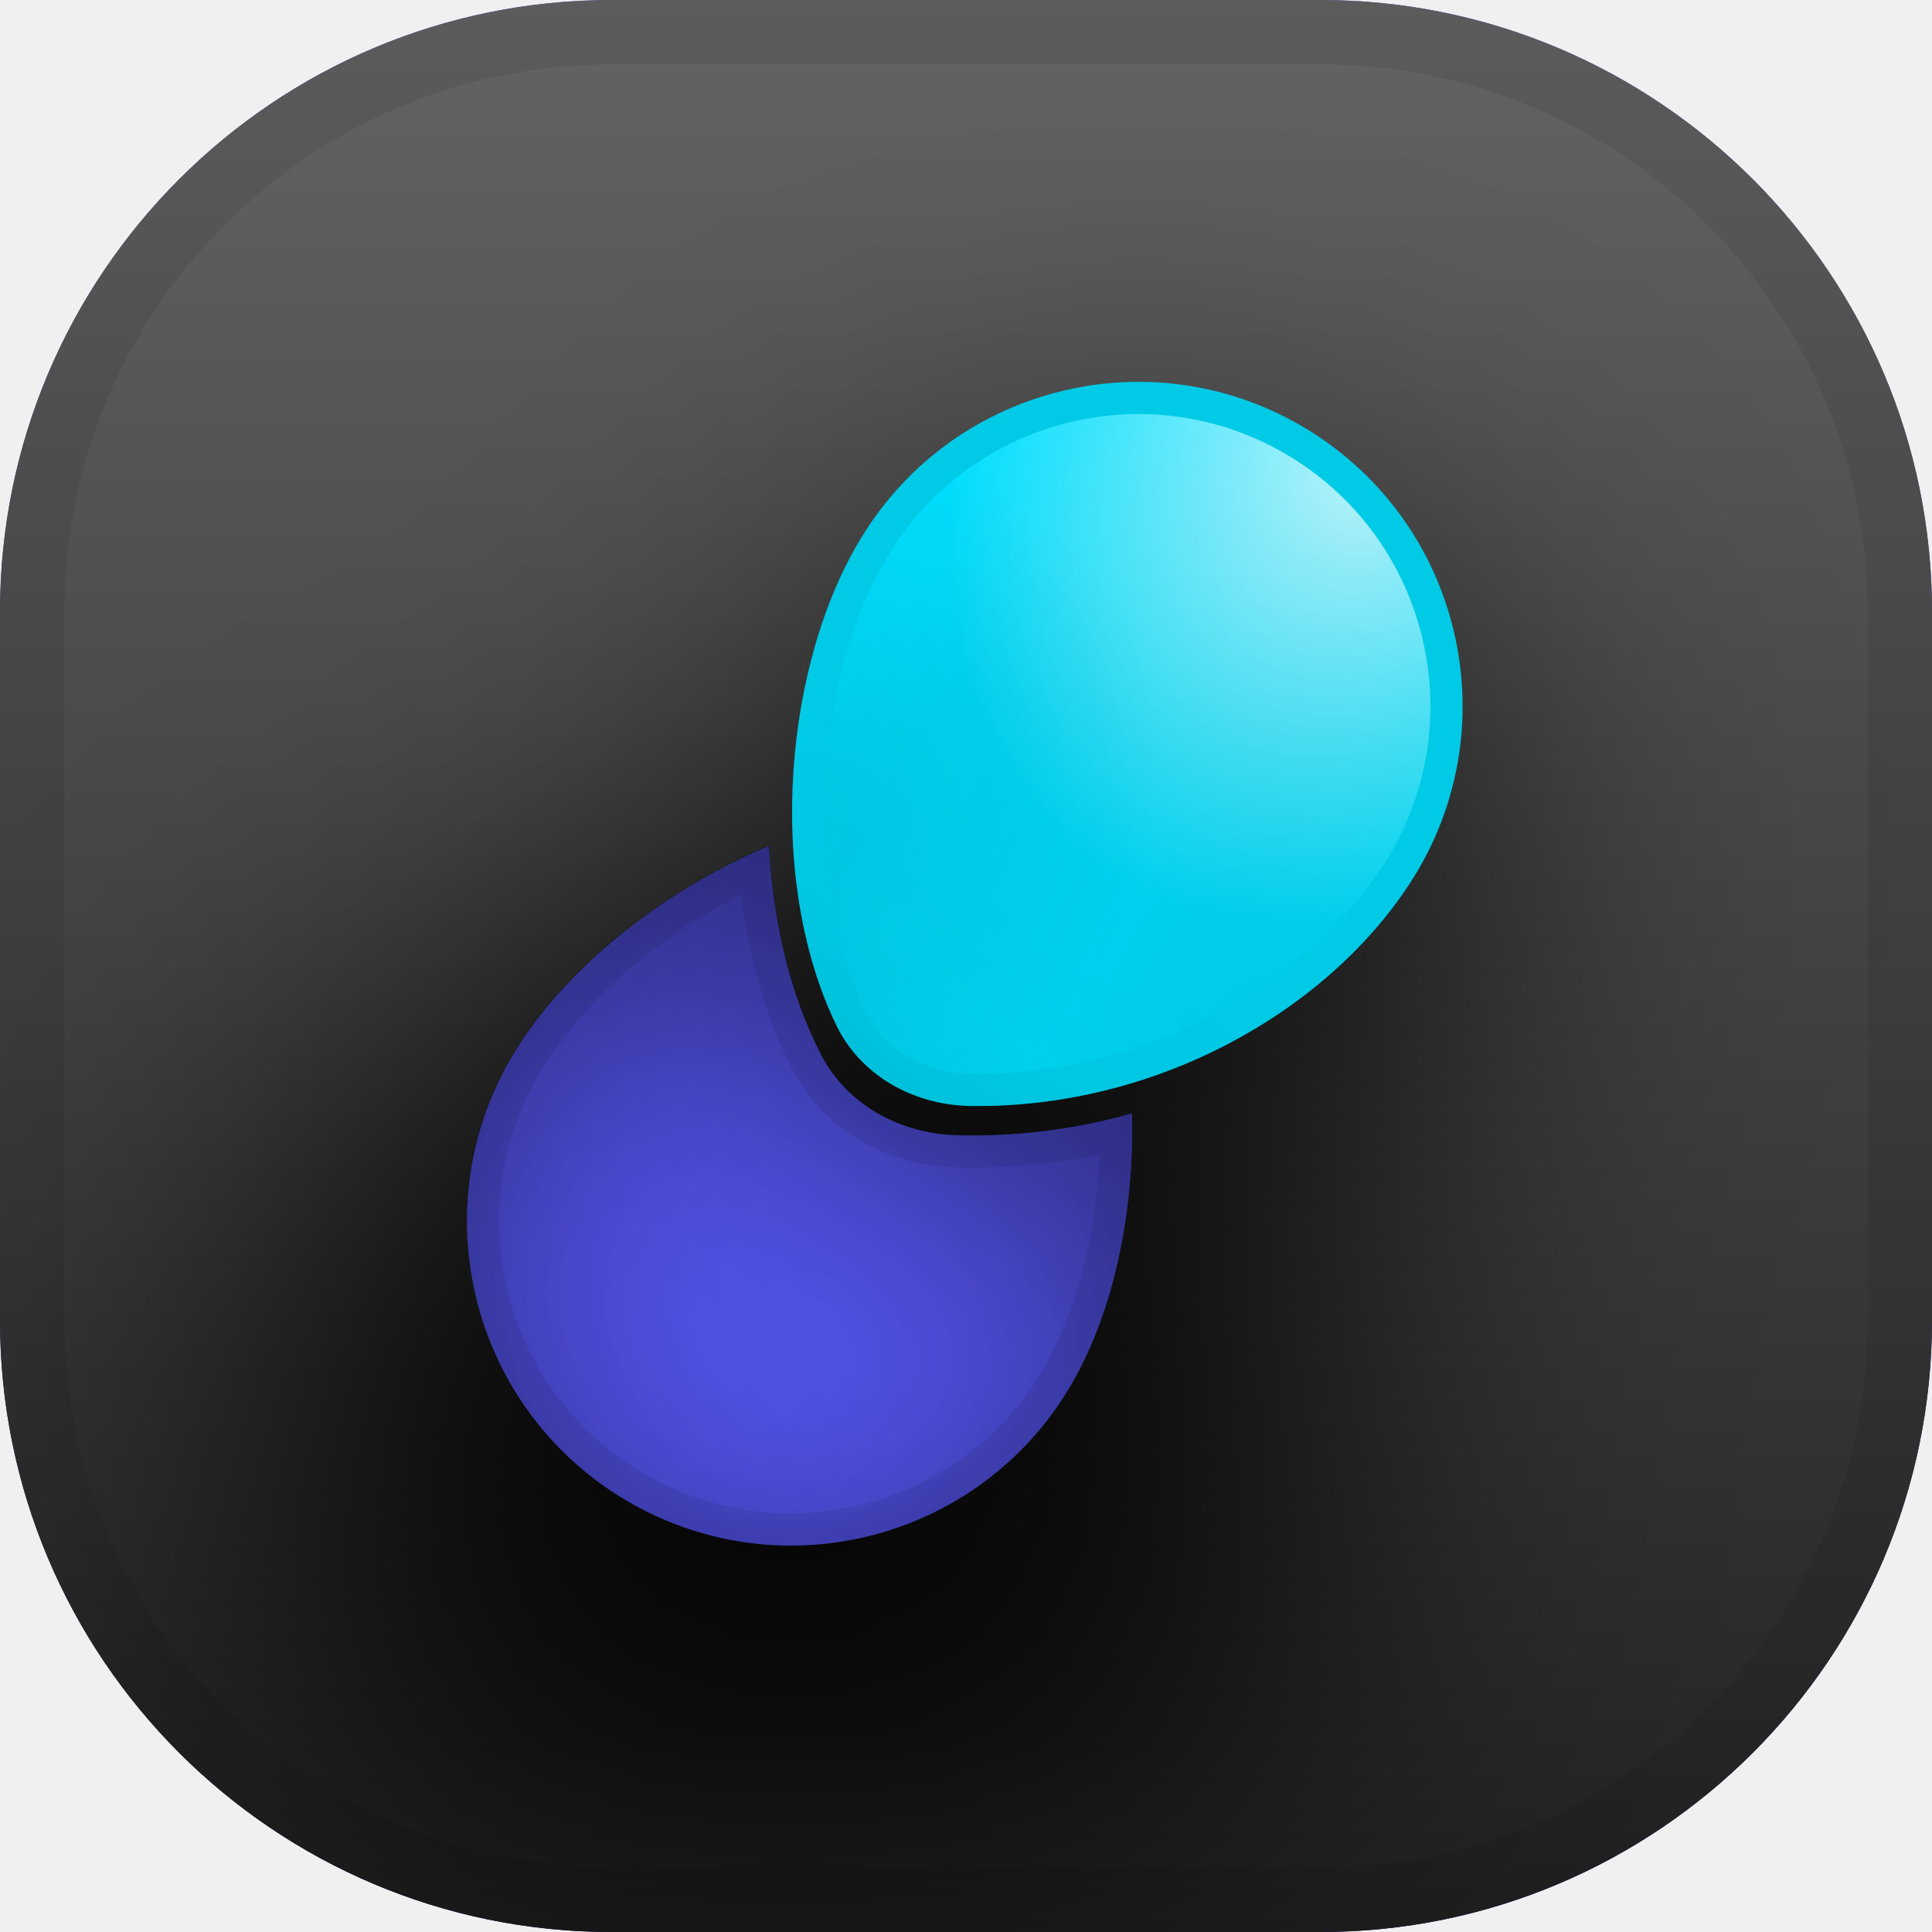
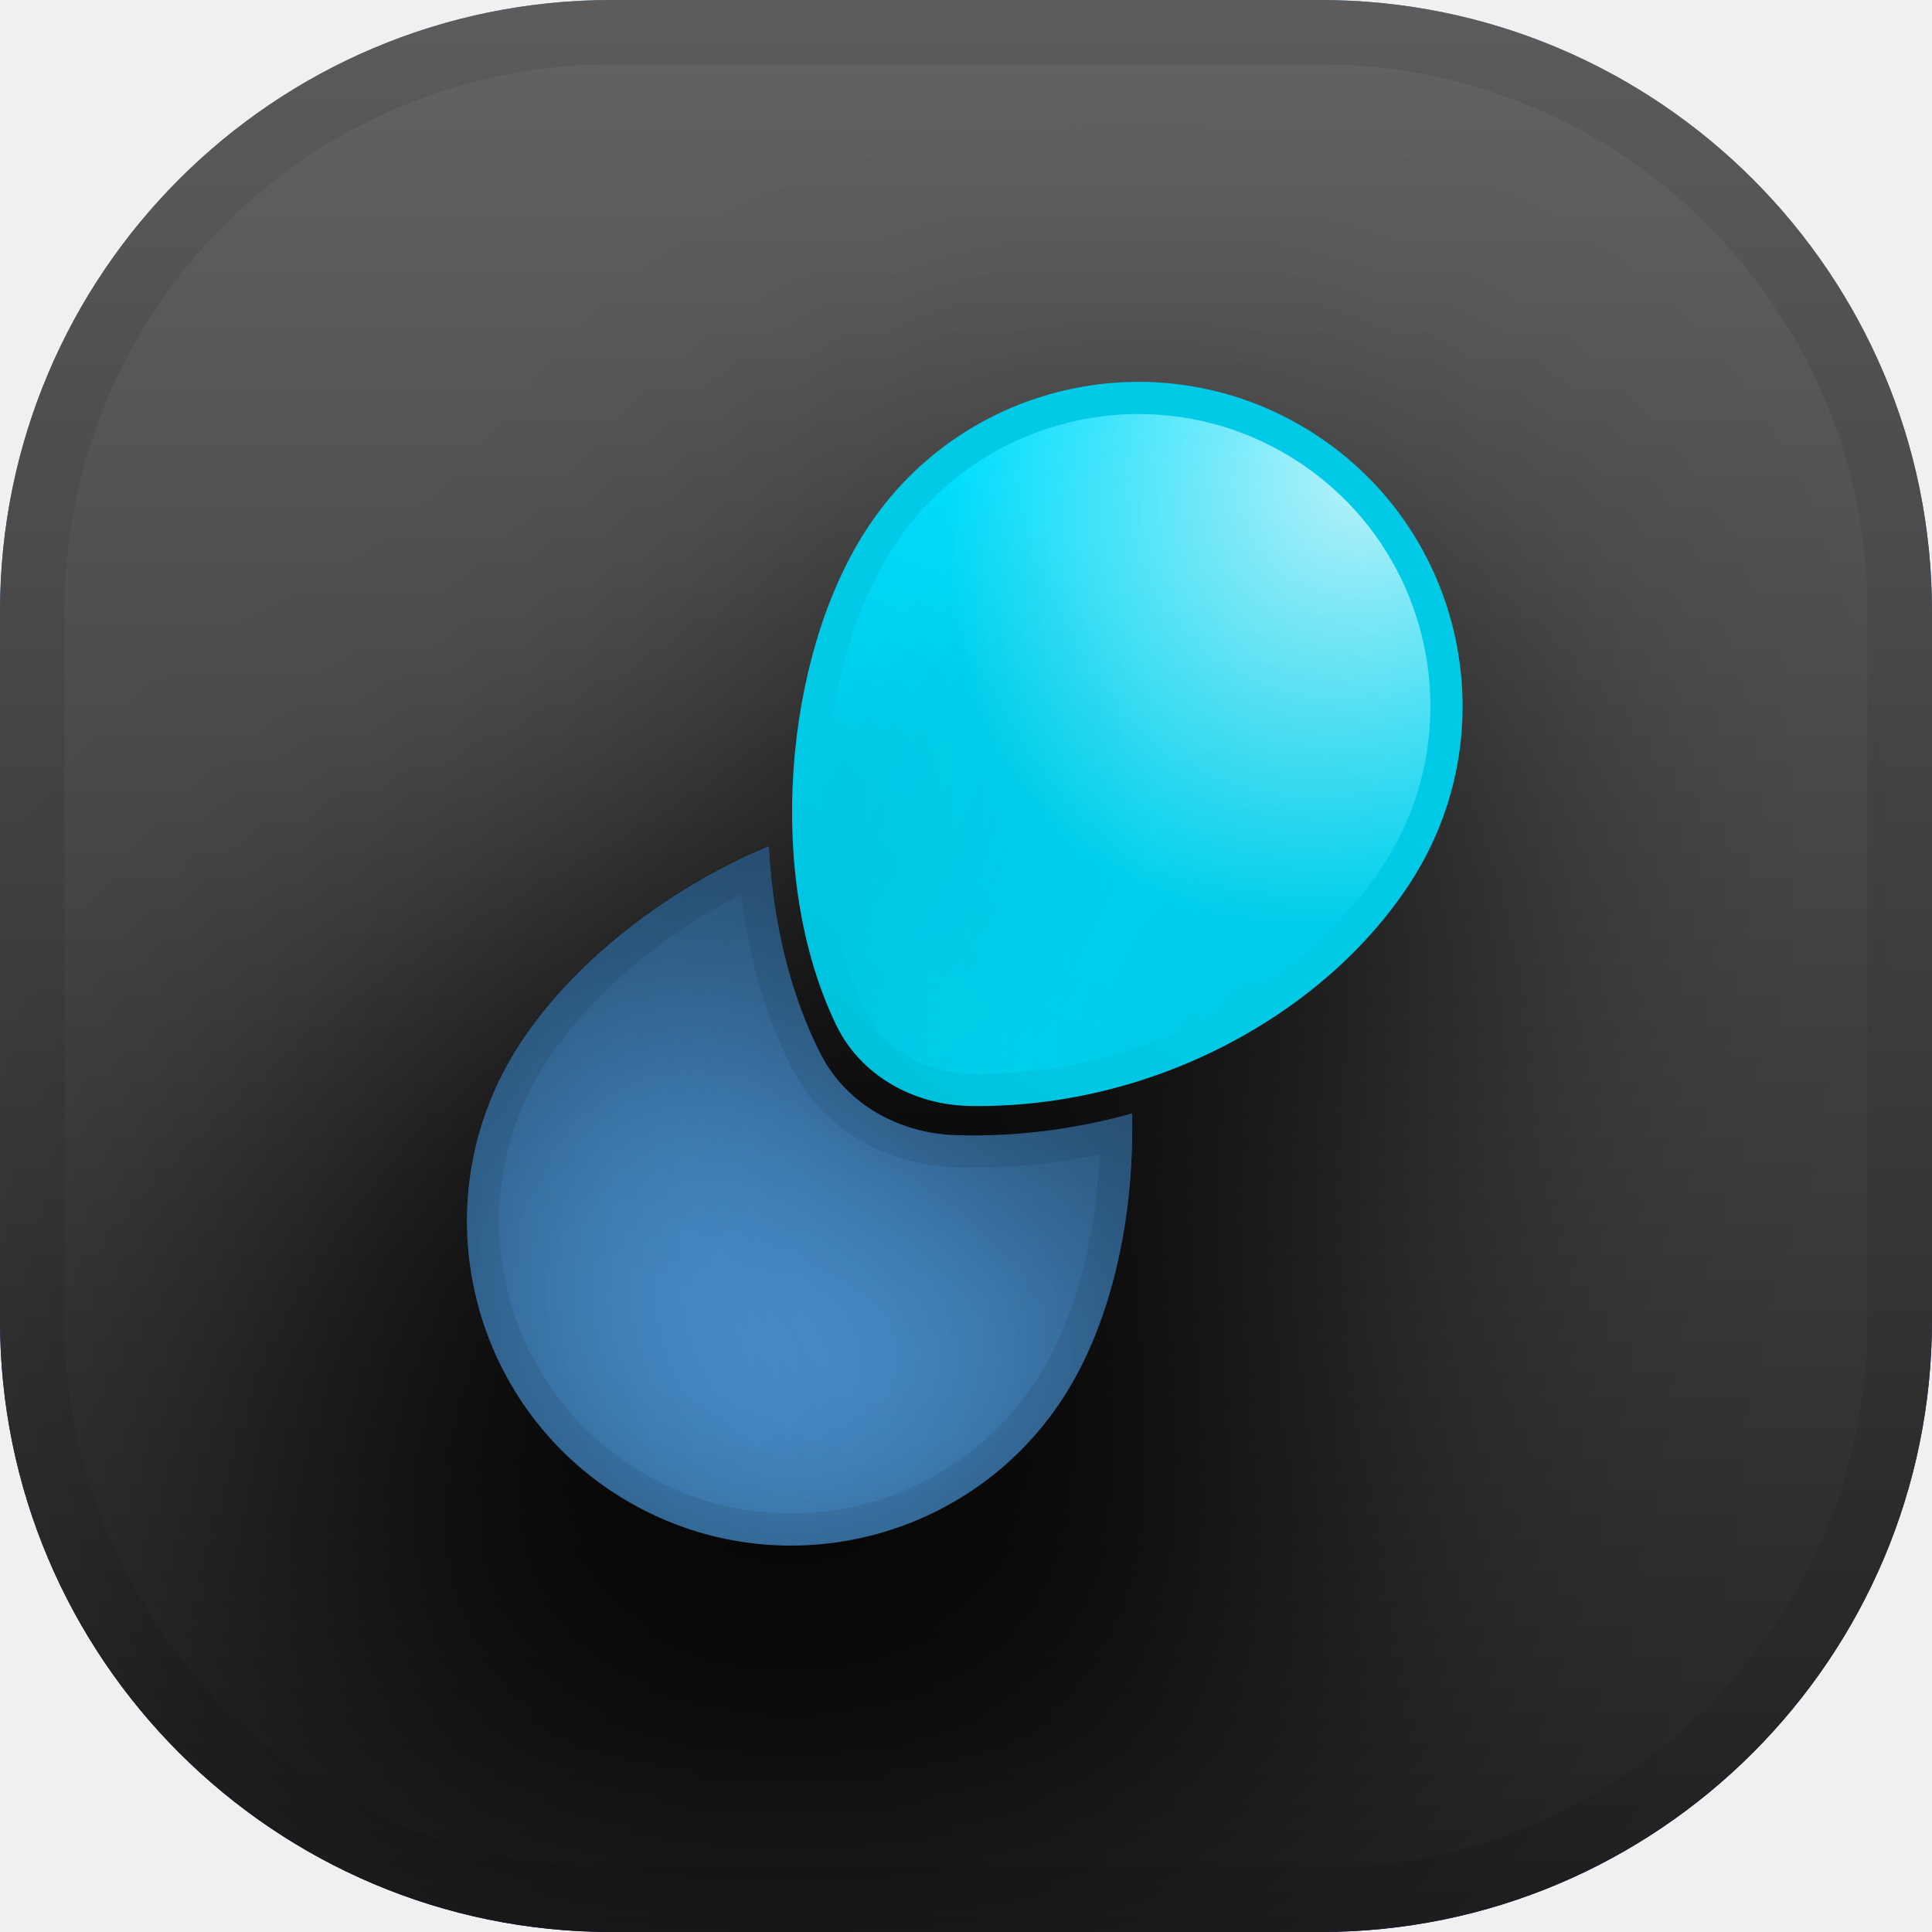
<svg xmlns="http://www.w3.org/2000/svg" width="120" height="120" viewBox="0 0 120 120" fill="none">
  <g clip-path="url(#clip0)">
    <rect width="120" height="120" rx="38" fill="url(#paint0_linear)" />
    <rect width="120" height="120" rx="38" fill="url(#paint1_linear)" />
    <g filter="url(#filter0_d)">
      <path d="M86.755 54.283C81.706 62.058 71.409 67.851 60.302 67.696C57.118 67.651 54.18 66.006 52.843 63.244C50.714 58.842 49.912 53.303 50.285 47.869C50.658 42.434 52.201 37.209 54.652 33.435C60.409 24.57 72.263 22.05 81.128 27.807C89.993 33.564 92.512 45.418 86.755 54.283Z" fill="#00E0FF" />
      <path d="M86.755 54.283C81.706 62.058 71.409 67.851 60.302 67.696C57.118 67.651 54.18 66.006 52.843 63.244C50.714 58.842 49.912 53.303 50.285 47.869C50.658 42.434 52.201 37.209 54.652 33.435C60.409 24.57 72.263 22.05 81.128 27.807C89.993 33.564 92.512 45.418 86.755 54.283Z" fill="url(#paint2_radial)" fill-opacity="0.75" />
      <path d="M86.755 54.283C81.706 62.058 71.409 67.851 60.302 67.696C57.118 67.651 54.18 66.006 52.843 63.244C50.714 58.842 49.912 53.303 50.285 47.869C50.658 42.434 52.201 37.209 54.652 33.435C60.409 24.57 72.263 22.05 81.128 27.807C89.993 33.564 92.512 45.418 86.755 54.283Z" fill="url(#paint3_radial)" fill-opacity="0.1" />
      <path d="M86.755 54.283C81.706 62.058 71.409 67.851 60.302 67.696C57.118 67.651 54.18 66.006 52.843 63.244C50.714 58.842 49.912 53.303 50.285 47.869C50.658 42.434 52.201 37.209 54.652 33.435C60.409 24.57 72.263 22.05 81.128 27.807C89.993 33.564 92.512 45.418 86.755 54.283Z" fill="url(#paint4_radial)" fill-opacity="0.1" />
      <path d="M86.755 54.283C81.706 62.058 71.409 67.851 60.302 67.696C57.118 67.651 54.18 66.006 52.843 63.244C50.714 58.842 49.912 53.303 50.285 47.869C50.658 42.434 52.201 37.209 54.652 33.435C60.409 24.57 72.263 22.05 81.128 27.807C89.993 33.564 92.512 45.418 86.755 54.283Z" stroke="#00CAE6" stroke-width="2" />
      <g filter="url(#filter1_dii)">
        <mask id="path-4-inside-1" fill="white">
          <path fill-rule="evenodd" clip-rule="evenodd" d="M47.763 52.539C40.988 55.372 34.82 60.387 31.701 65.788C26.14 75.42 29.441 87.737 39.073 93.299C48.706 98.86 61.022 95.559 66.584 85.927C69.17 81.447 70.478 75.282 70.315 69.152C66.833 70.129 63.145 70.619 59.386 70.507C55.884 70.403 52.584 68.603 50.986 65.486C49.048 61.705 48.008 57.183 47.763 52.539Z" />
        </mask>
-         <path fill-rule="evenodd" clip-rule="evenodd" d="M47.763 52.539C40.988 55.372 34.82 60.387 31.701 65.788C26.14 75.42 29.441 87.737 39.073 93.299C48.706 98.86 61.022 95.559 66.584 85.927C69.17 81.447 70.478 75.282 70.315 69.152C66.833 70.129 63.145 70.619 59.386 70.507C55.884 70.403 52.584 68.603 50.986 65.486C49.048 61.705 48.008 57.183 47.763 52.539Z" fill="#5353EC" />
+         <path fill-rule="evenodd" clip-rule="evenodd" d="M47.763 52.539C40.988 55.372 34.82 60.387 31.701 65.788C26.14 75.42 29.441 87.737 39.073 93.299C48.706 98.86 61.022 95.559 66.584 85.927C69.17 81.447 70.478 75.282 70.315 69.152C66.833 70.129 63.145 70.619 59.386 70.507C55.884 70.403 52.584 68.603 50.986 65.486C49.048 61.705 48.008 57.183 47.763 52.539Z" fill="#478ecc" />
        <path fill-rule="evenodd" clip-rule="evenodd" d="M47.763 52.539C40.988 55.372 34.82 60.387 31.701 65.788C26.14 75.42 29.441 87.737 39.073 93.299C48.706 98.86 61.022 95.559 66.584 85.927C69.17 81.447 70.478 75.282 70.315 69.152C66.833 70.129 63.145 70.619 59.386 70.507C55.884 70.403 52.584 68.603 50.986 65.486C49.048 61.705 48.008 57.183 47.763 52.539Z" fill="url(#paint5_radial)" fill-opacity="0.15" />
        <path d="M31.701 65.788L29.97 64.788L29.97 64.788L31.701 65.788ZM47.763 52.539L49.76 52.434L49.611 49.598L46.991 50.694L47.763 52.539ZM39.073 93.299L40.073 91.567L40.073 91.567L39.073 93.299ZM66.584 85.927L68.316 86.927L68.316 86.927L66.584 85.927ZM70.315 69.152L72.314 69.099L72.246 66.533L69.775 67.226L70.315 69.152ZM59.386 70.507L59.445 68.508L59.445 68.508L59.386 70.507ZM50.986 65.486L49.206 66.398L49.206 66.398L50.986 65.486ZM33.434 66.788C36.287 61.845 42.071 57.087 48.535 54.384L46.991 50.694C39.904 53.658 33.352 58.929 29.97 64.788L33.434 66.788ZM40.073 91.567C31.397 86.558 28.424 75.464 33.434 66.788L29.97 64.788C23.856 75.377 27.484 88.917 38.073 95.031L40.073 91.567ZM64.852 84.927C59.843 93.603 48.749 96.576 40.073 91.567L38.073 95.031C48.662 101.144 62.202 97.516 68.316 86.927L64.852 84.927ZM68.316 69.205C68.471 75.061 67.212 80.84 64.852 84.927L68.316 86.927C71.129 82.054 72.484 75.503 72.314 69.099L68.316 69.205ZM69.775 67.226C66.478 68.151 62.993 68.614 59.445 68.508L59.326 72.507C63.298 72.624 67.188 72.106 70.855 71.078L69.775 67.226ZM59.445 68.508C56.559 68.422 53.983 66.947 52.766 64.573L49.206 66.398C51.186 70.259 55.209 72.384 59.326 72.507L59.445 68.508ZM52.766 64.573C50.984 61.098 49.993 56.865 49.76 52.434L45.766 52.644C46.022 57.502 47.112 62.313 49.206 66.398L52.766 64.573Z" fill="black" fill-opacity="0.08" mask="url(#path-4-inside-1)" />
      </g>
    </g>
  </g>
  <rect x="2" y="2" width="116" height="116" rx="36" stroke="black" stroke-opacity="0.08" stroke-width="4" />
  <defs>
    <filter id="filter0_d" x="-21" y="-24" width="169.562" height="180" filterUnits="userSpaceOnUse" color-interpolation-filters="sRGB">
      <feFlood flood-opacity="0" result="BackgroundImageFix" />
      <feColorMatrix in="SourceAlpha" type="matrix" values="0 0 0 0 0 0 0 0 0 0 0 0 0 0 0 0 0 0 127 0" />
      <feOffset dy="10" />
      <feGaussianBlur stdDeviation="25" />
      <feColorMatrix type="matrix" values="0 0 0 0 0 0 0 0 0 0 0 0 0 0 0 0 0 0 0.85 0" />
      <feBlend mode="normal" in2="BackgroundImageFix" result="effect1_dropShadow" />
      <feBlend mode="normal" in="SourceGraphic" in2="effect1_dropShadow" result="shape" />
    </filter>
    <filter id="filter1_dii" x="14" y="42.539" width="71.329" height="73.461" filterUnits="userSpaceOnUse" color-interpolation-filters="sRGB">
      <feFlood flood-opacity="0" result="BackgroundImageFix" />
      <feColorMatrix in="SourceAlpha" type="matrix" values="0 0 0 0 0 0 0 0 0 0 0 0 0 0 0 0 0 0 127 0" />
      <feOffset dy="5" />
      <feGaussianBlur stdDeviation="7.5" />
      <feColorMatrix type="matrix" values="0 0 0 0 0 0 0 0 0 0 0 0 0 0 0 0 0 0 0.15 0" />
      <feBlend mode="normal" in2="BackgroundImageFix" result="effect1_dropShadow" />
      <feBlend mode="normal" in="SourceGraphic" in2="effect1_dropShadow" result="shape" />
      <feColorMatrix in="SourceAlpha" type="matrix" values="0 0 0 0 0 0 0 0 0 0 0 0 0 0 0 0 0 0 127 0" result="hardAlpha" />
      <feOffset dx="-5" dy="4" />
      <feGaussianBlur stdDeviation="7.5" />
      <feComposite in2="hardAlpha" operator="arithmetic" k2="-1" k3="1" />
      <feColorMatrix type="matrix" values="0 0 0 0 0 0 0 0 0 0 0 0 0 0 0 0 0 0 0.25 0" />
      <feBlend mode="normal" in2="shape" result="effect2_innerShadow" />
      <feColorMatrix in="SourceAlpha" type="matrix" values="0 0 0 0 0 0 0 0 0 0 0 0 0 0 0 0 0 0 127 0" result="hardAlpha" />
      <feOffset dx="5" dy="4" />
      <feGaussianBlur stdDeviation="7.5" />
      <feComposite in2="hardAlpha" operator="arithmetic" k2="-1" k3="1" />
      <feColorMatrix type="matrix" values="0 0 0 0 0 0 0 0 0 0 0 0 0 0 0 0 0 0 0.25 0" />
      <feBlend mode="normal" in2="effect2_innerShadow" result="effect3_innerShadow" />
    </filter>
    <linearGradient id="paint0_linear" x1="60" y1="0" x2="60" y2="120" gradientUnits="userSpaceOnUse">
-       <stop stop-color="#5353EC" />
+       <stop stop-color="#478ecc" />
      <stop offset="1" stop-color="#000088" />
    </linearGradient>
    <linearGradient id="paint1_linear" x1="60" y1="0" x2="60" y2="120" gradientUnits="userSpaceOnUse">
      <stop stop-color="#646464" />
      <stop offset="1" stop-color="#222121" />
    </linearGradient>
    <radialGradient id="paint2_radial" cx="0" cy="0" r="1" gradientUnits="userSpaceOnUse" gradientTransform="translate(85.4881 28.9008) rotate(125.754) scale(30.2638 24.8163)">
      <stop stop-color="white" />
      <stop offset="1" stop-color="white" stop-opacity="0" />
    </radialGradient>
    <radialGradient id="paint3_radial" cx="0" cy="0" r="1" gradientUnits="userSpaceOnUse" gradientTransform="translate(48.1567 51.496) rotate(-40.3645) scale(25.7869 21.1453)">
      <stop />
      <stop offset="1" stop-opacity="0" />
    </radialGradient>
    <radialGradient id="paint4_radial" cx="0" cy="0" r="1" gradientUnits="userSpaceOnUse" gradientTransform="translate(79.1024 66.2321) rotate(-104.184) scale(46.105 37.8061)">
      <stop />
      <stop offset="1" stop-opacity="0" />
    </radialGradient>
    <radialGradient id="paint5_radial" cx="0" cy="0" r="1" gradientUnits="userSpaceOnUse" gradientTransform="translate(78.6113 45.1104) rotate(127.694) scale(27.3136 22.3972)">
      <stop stop-color="white" />
      <stop offset="1" stop-color="white" stop-opacity="0" />
    </radialGradient>
    <clipPath id="clip0">
      <rect width="120" height="120" rx="38" fill="white" />
    </clipPath>
  </defs>
</svg>
